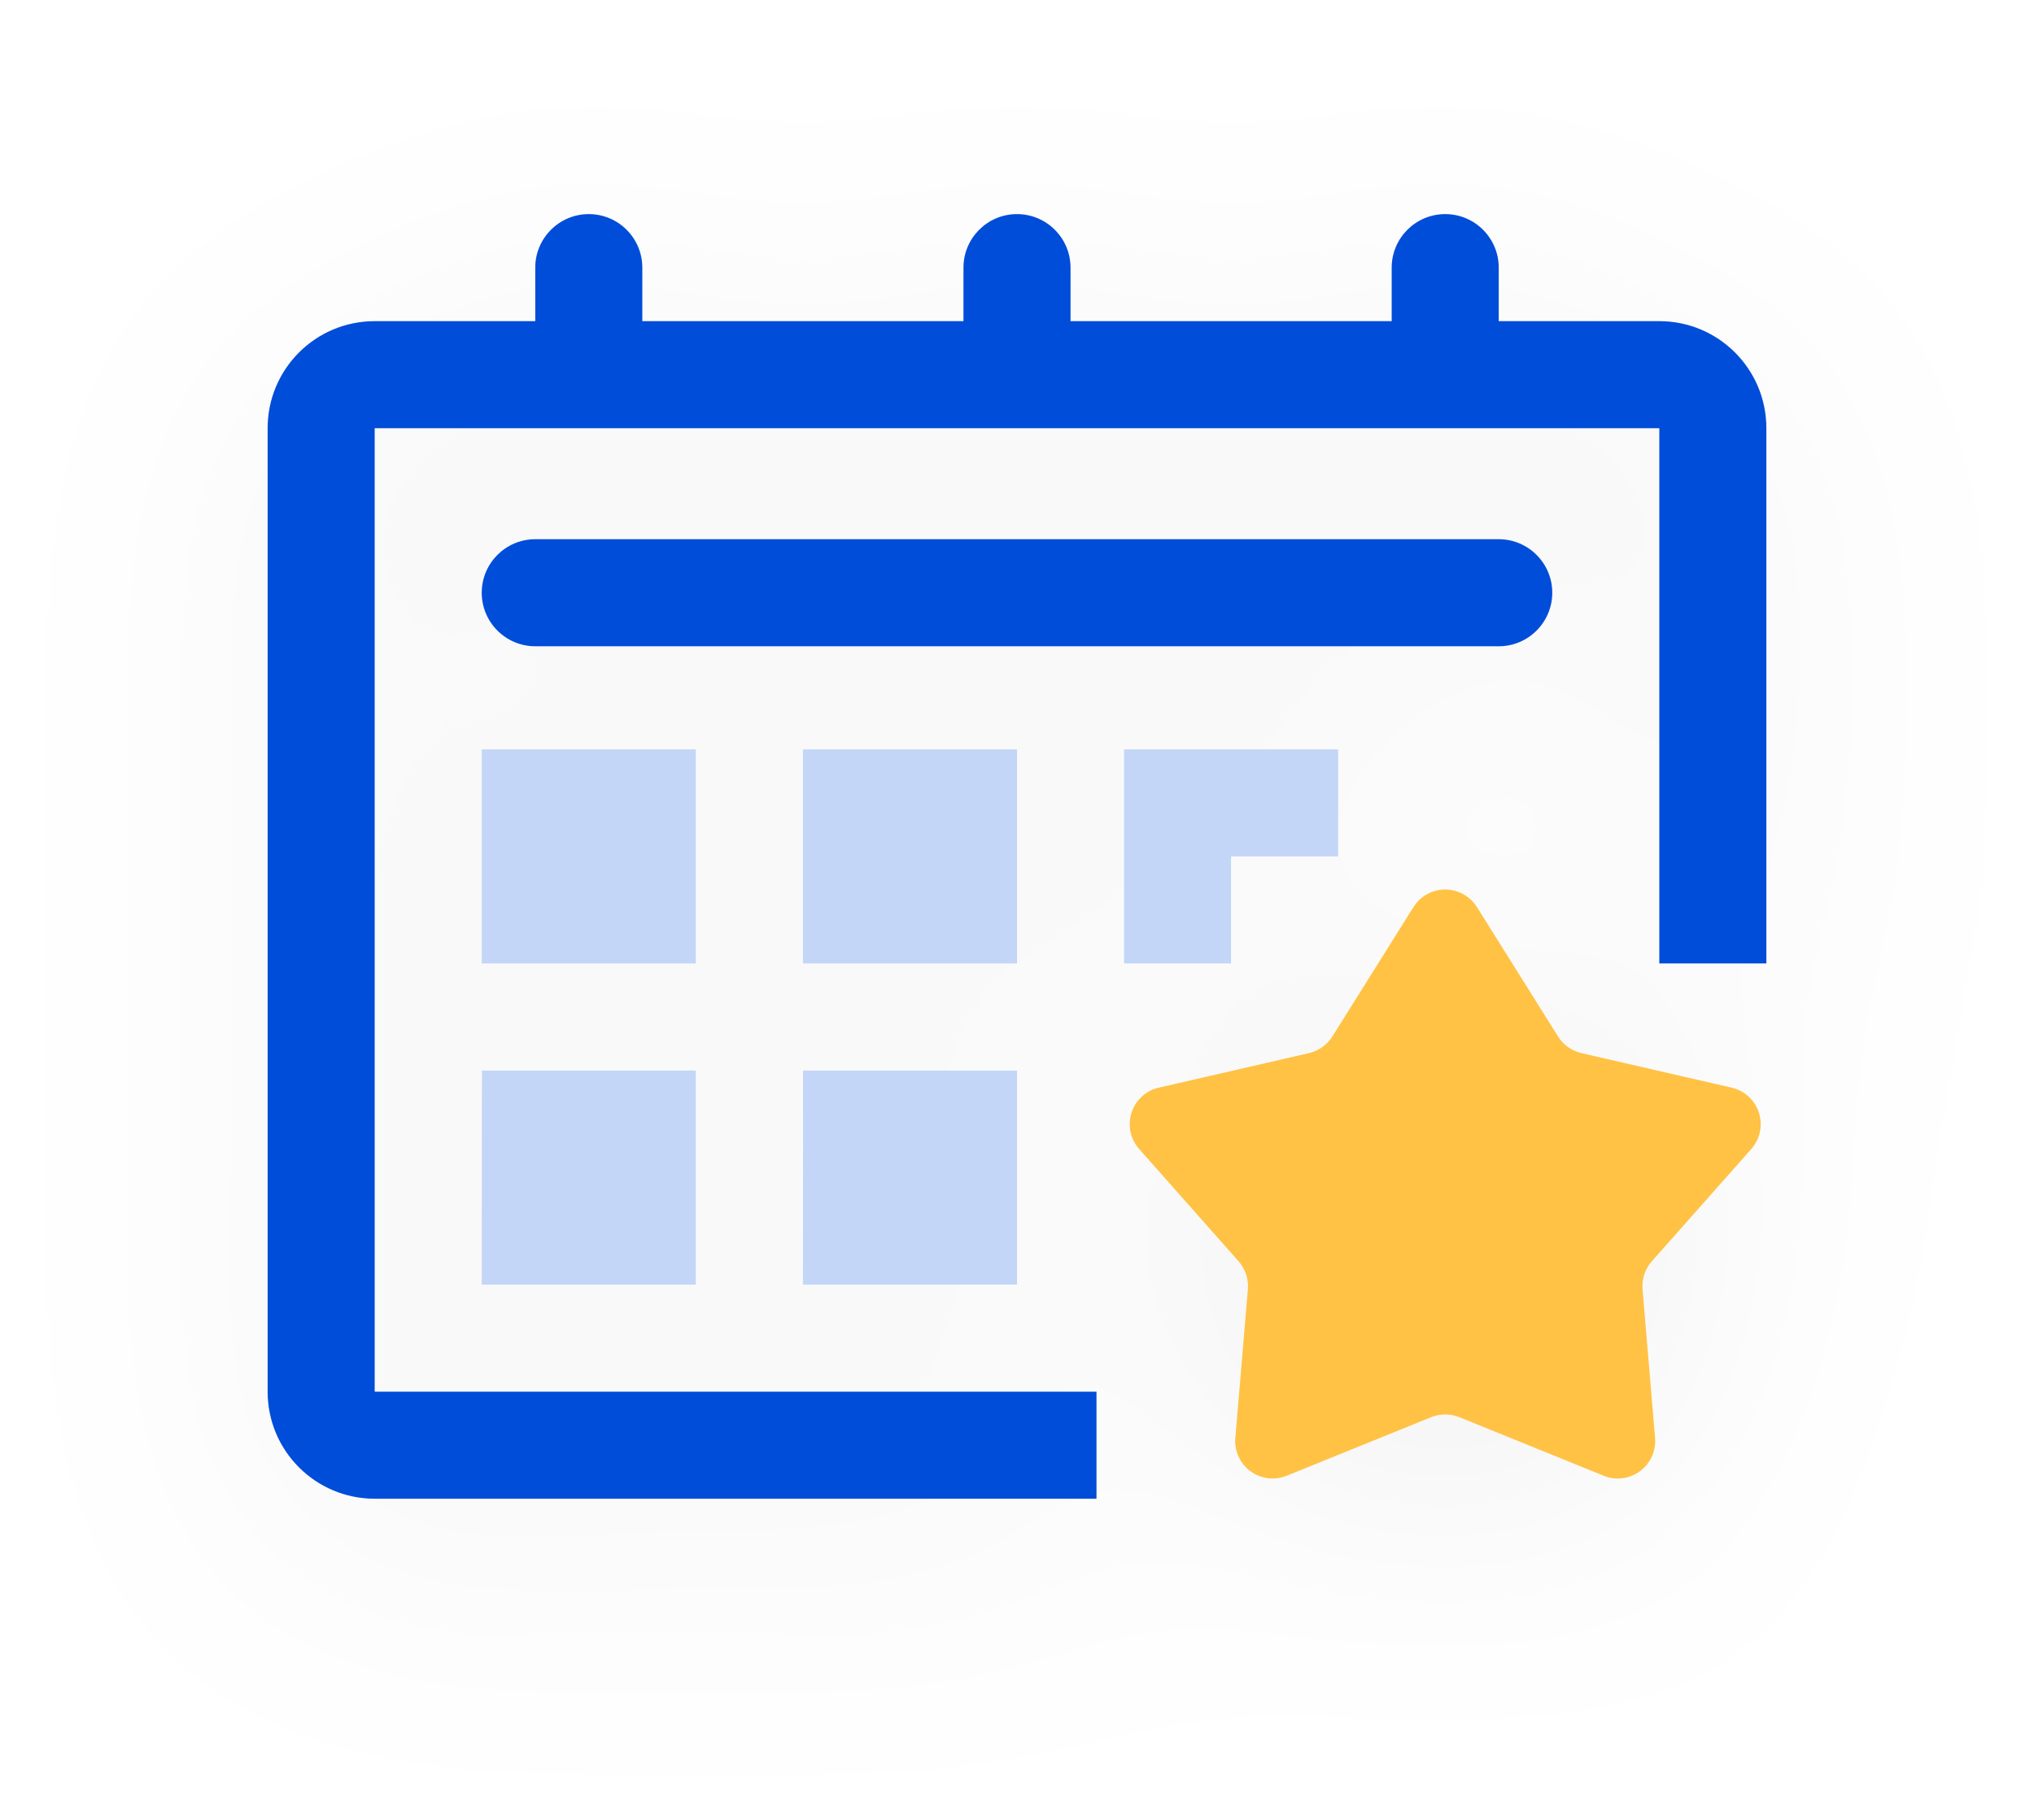
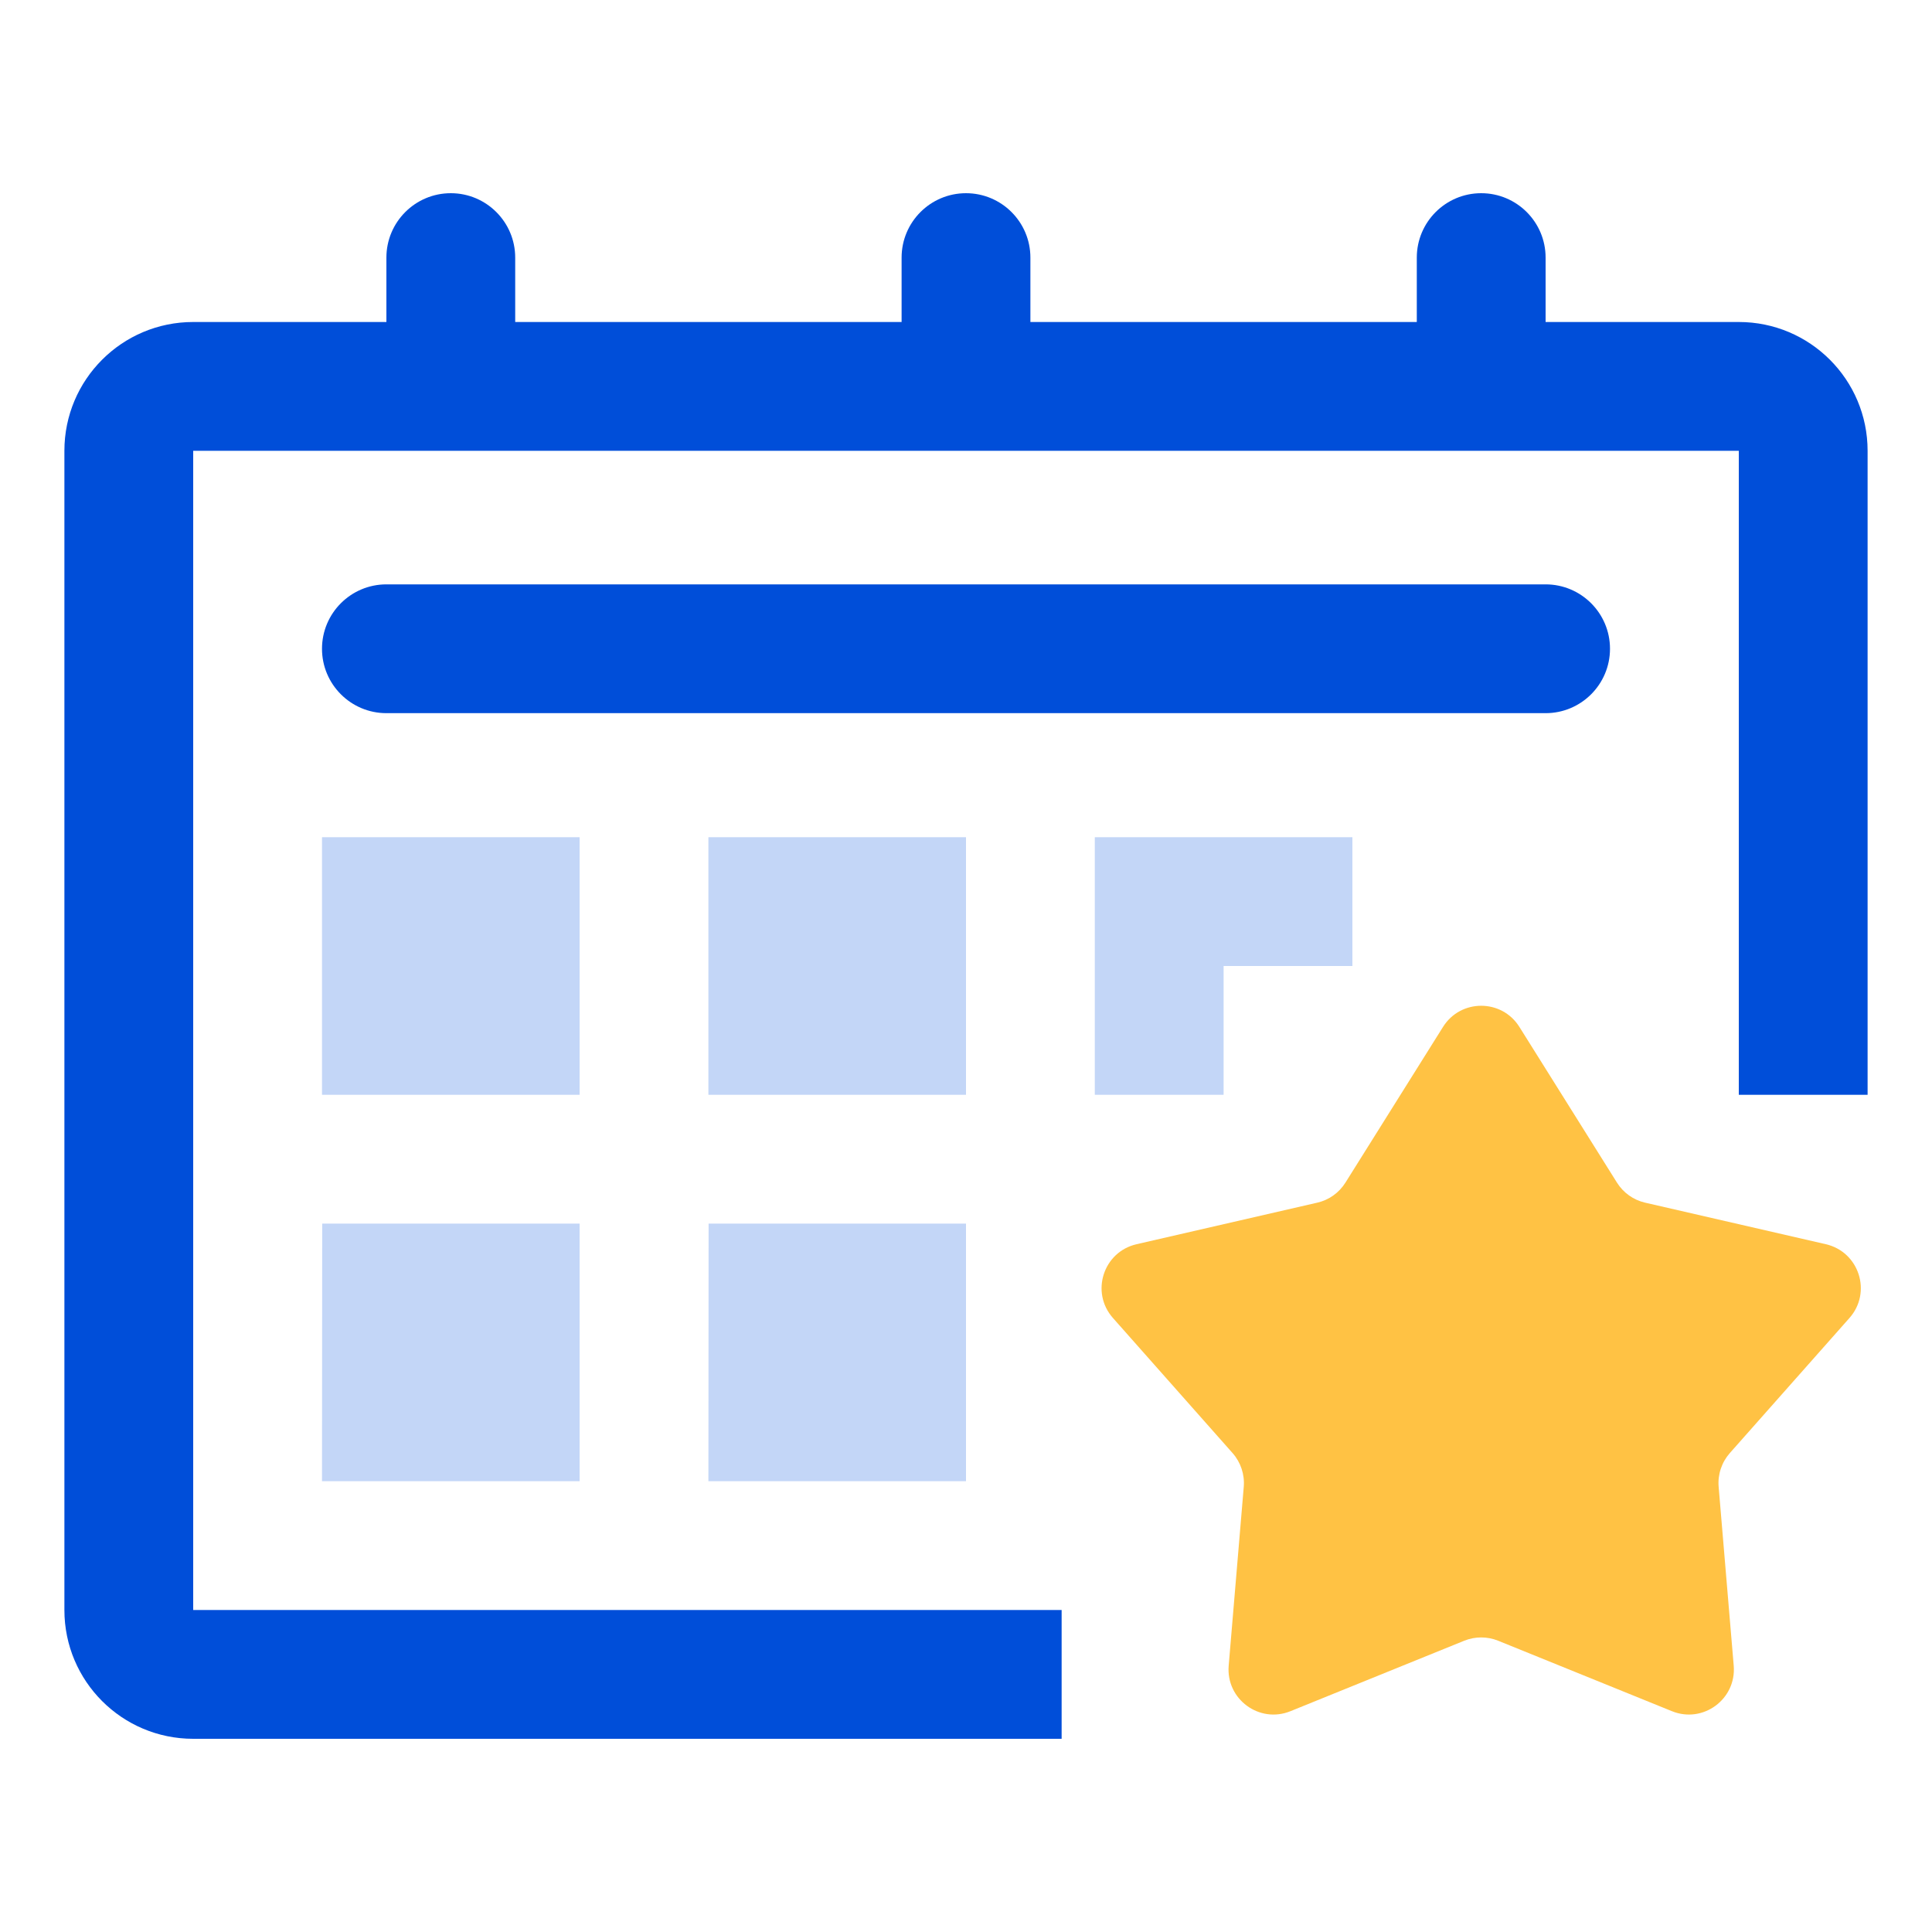
- <svg xmlns="http://www.w3.org/2000/svg" width="38px" height="34px" viewBox="0 0 38 34" version="1.1">
-   <defs>
-     <filter x="-40.0%" y="-40.0%" width="180.0%" height="180.0%" filterUnits="objectBoundingBox" id="filter-1">
-       <feOffset dx="0" dy="1" in="SourceAlpha" result="shadowOffsetOuter1" />
-       <feGaussianBlur stdDeviation="2.5" in="shadowOffsetOuter1" result="shadowBlurOuter1" />
-       <feColorMatrix values="0 0 0 0 0   0 0 0 0 0   0 0 0 0 0  0 0 0 0.05 0" type="matrix" in="shadowBlurOuter1" result="shadowMatrixOuter1" />
-       <feMerge>
-         <feMergeNode in="shadowMatrixOuter1" />
-         <feMergeNode in="SourceGraphic" />
-       </feMerge>
-     </filter>
-   </defs>
-   <g id="Registration-Form-(Online)" stroke="none" stroke-width="1" fill="none" fill-rule="evenodd">
-     <g id="Registration-Form-Online-(Desktop-UI)-–-Documents&amp;Forms-–-Payment-Settings-v.0" transform="translate(-31, -407)">
-       <g id="General-Information-Copy-8" transform="translate(20, 393)">
-         <g id="General-Information-Copy-3" transform="translate(15, 15)">
-           <g id="icon-/-huge-(28x28)-/-documents" filter="url(#filter-1)">
-             <path d="M22,5 L22,4 C22,3.448 22.448,3 23,3 C23.552,3 24,3.448 24,4 L24,5 L27,5 C28.105,5 29,5.895 29,7 L29,17 L27,17 L27,7 L3,7 L3,25 L16.485,25 L16.485,27 L3,27 C1.895,27 1,26.105 1,25 L1,7 C1,5.895 1.895,5 3,5 L6,5 L6,4 C6,3.448 6.448,3 7,3 C7.552,3 8,3.448 8,4 L8,5 L14,5 L14,4 C14,3.448 14.448,3 15,3 C15.552,3 16,3.448 16,4 L16,5 L22,5 Z" id="Path" fill="#004ED9" fill-rule="nonzero" />
-             <path d="M6,11.074 L24,11.074 C24.552,11.074 25,10.626 25,10.074 C25,9.522 24.552,9.074 24,9.074 L6,9.074 C5.448,9.074 5,9.522 5,10.074 C5,10.626 5.448,11.074 6,11.074 Z" id="Path-12" fill="#004ED9" fill-rule="nonzero" />
-             <rect id="Rectangle" fill="#C3D6F7" x="5" y="13" width="4" height="4" />
-             <rect id="Rectangle-Copy-2" fill="#C3D6F7" x="21" y="19" width="4" height="4" />
-             <polygon id="Path" fill="#C3D6F7" points="9 19 9 23 5 23 5.003 19" />
-             <polygon id="Path-Copy" fill="#C3D6F7" points="15 19 15 23 11 23 11.003 19" />
-             <rect id="Rectangle-Copy" fill="#C3D6F7" x="11" y="13" width="4" height="4" />
-             <polygon id="Path" fill="#C3D6F7" transform="translate(19, 15) scale(-1, 1) translate(-19, -15) " points="19 17 19 15 17 15 17 13 21 13 21 17" />
-             <path d="M22.737,25.477 L20.039,26.571 C19.681,26.717 19.273,26.544 19.127,26.186 C19.086,26.084 19.069,25.974 19.079,25.864 L19.313,23.087 C19.329,22.896 19.266,22.707 19.139,22.564 L17.281,20.466 C17.025,20.177 17.052,19.734 17.341,19.478 C17.429,19.4 17.535,19.346 17.649,19.32 L20.454,18.675 C20.635,18.633 20.792,18.522 20.891,18.365 L22.407,15.946 C22.612,15.619 23.044,15.519 23.372,15.725 C23.461,15.781 23.537,15.857 23.593,15.946 L25.109,18.365 C25.208,18.522 25.365,18.633 25.546,18.675 L28.351,19.32 C28.728,19.406 28.963,19.782 28.877,20.159 C28.851,20.273 28.796,20.378 28.719,20.466 L26.861,22.564 C26.734,22.707 26.671,22.896 26.687,23.087 L26.921,25.864 C26.954,26.249 26.668,26.588 26.283,26.62 C26.173,26.63 26.063,26.613 25.961,26.571 L23.263,25.477 C23.094,25.409 22.906,25.409 22.737,25.477 Z" id="Star" fill="#FFC244" />
-           </g>
-         </g>
-       </g>
-     </g>
-   </g>
+ <svg xmlns="http://www.w3.org/2000/svg" width="30" height="30" viewBox="0 0 30 30" fill="none">
+   <path d="M22 5V4C22 3.448 22.448 3 23 3C23.552 3 24 3.448 24 4V5H27C28.105 5 29 5.895 29 7V17H27V7H3V25H16.485V27H3C1.895 27 1 26.105 1 25V7C1 5.895 1.895 5 3 5H6V4C6 3.448 6.448 3 7 3C7.552 3 8 3.448 8 4V5H14V4C14 3.448 14.448 3 15 3C15.552 3 16 3.448 16 4V5H22Z" fill="#004ED9" />
+   <path d="M6 11.074H24C24.552 11.074 25 10.626 25 10.074C25 9.522 24.552 9.074 24 9.074H6C5.448 9.074 5 9.522 5 10.074C5 10.626 5.448 11.074 6 11.074Z" fill="#004ED9" />
+   <rect x="5" y="13" width="4" height="4" fill="#C3D6F7" />
+   <rect x="21" y="19" width="4" height="4" fill="#C3D6F7" />
+   <path fill-rule="evenodd" clip-rule="evenodd" d="M9 19V23H5L5.003 19H9Z" fill="#C3D6F7" />
+   <path fill-rule="evenodd" clip-rule="evenodd" d="M15 19V23H11L11.003 19H15Z" fill="#C3D6F7" />
+   <rect x="11" y="13" width="4" height="4" fill="#C3D6F7" />
+   <path fill-rule="evenodd" clip-rule="evenodd" d="M19 17V15H21V13H17V17H19Z" fill="#C3D6F7" />
+   <path fill-rule="evenodd" clip-rule="evenodd" d="M23.263 25.477C23.094 25.409 22.906 25.409 22.737 25.477L20.039 26.571C19.555 26.768 19.035 26.384 19.079 25.864L19.313 23.087C19.329 22.896 19.266 22.707 19.14 22.564L17.282 20.466C16.929 20.068 17.131 19.439 17.649 19.32L20.454 18.675C20.635 18.634 20.792 18.522 20.891 18.365L22.407 15.946C22.681 15.508 23.319 15.508 23.593 15.946L25.109 18.365C25.208 18.522 25.365 18.634 25.546 18.675L28.351 19.32C28.869 19.439 29.071 20.068 28.718 20.466L26.86 22.564C26.734 22.707 26.671 22.896 26.687 23.087L26.921 25.864C26.965 26.384 26.445 26.768 25.961 26.571L23.263 25.477Z" fill="#FFC244" />
</svg>
